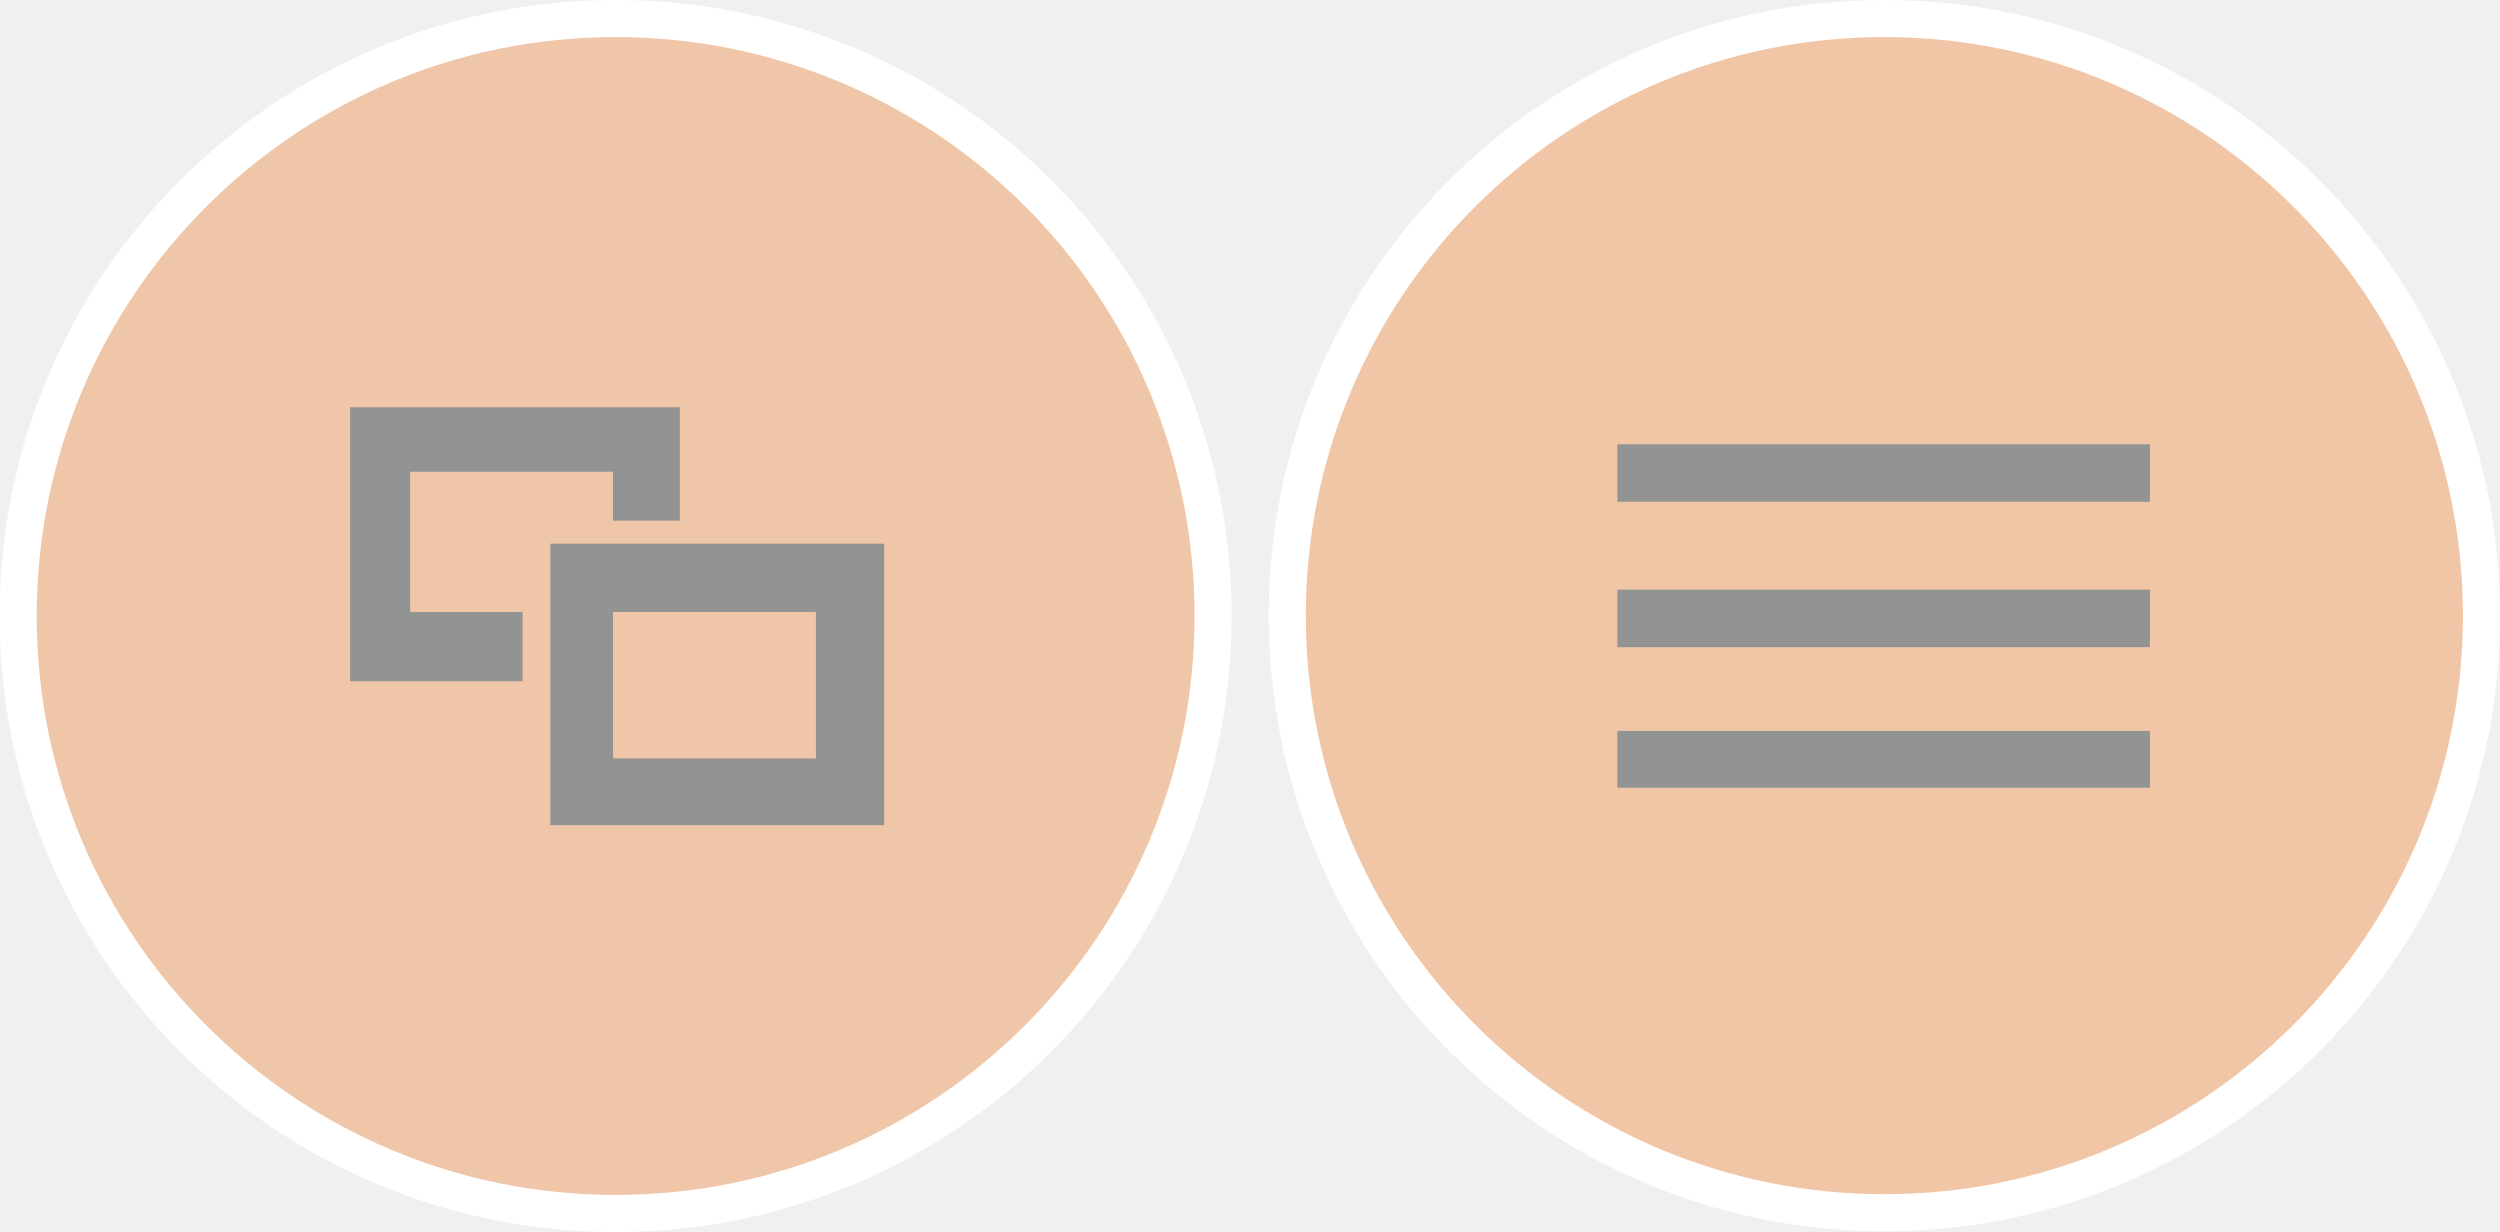
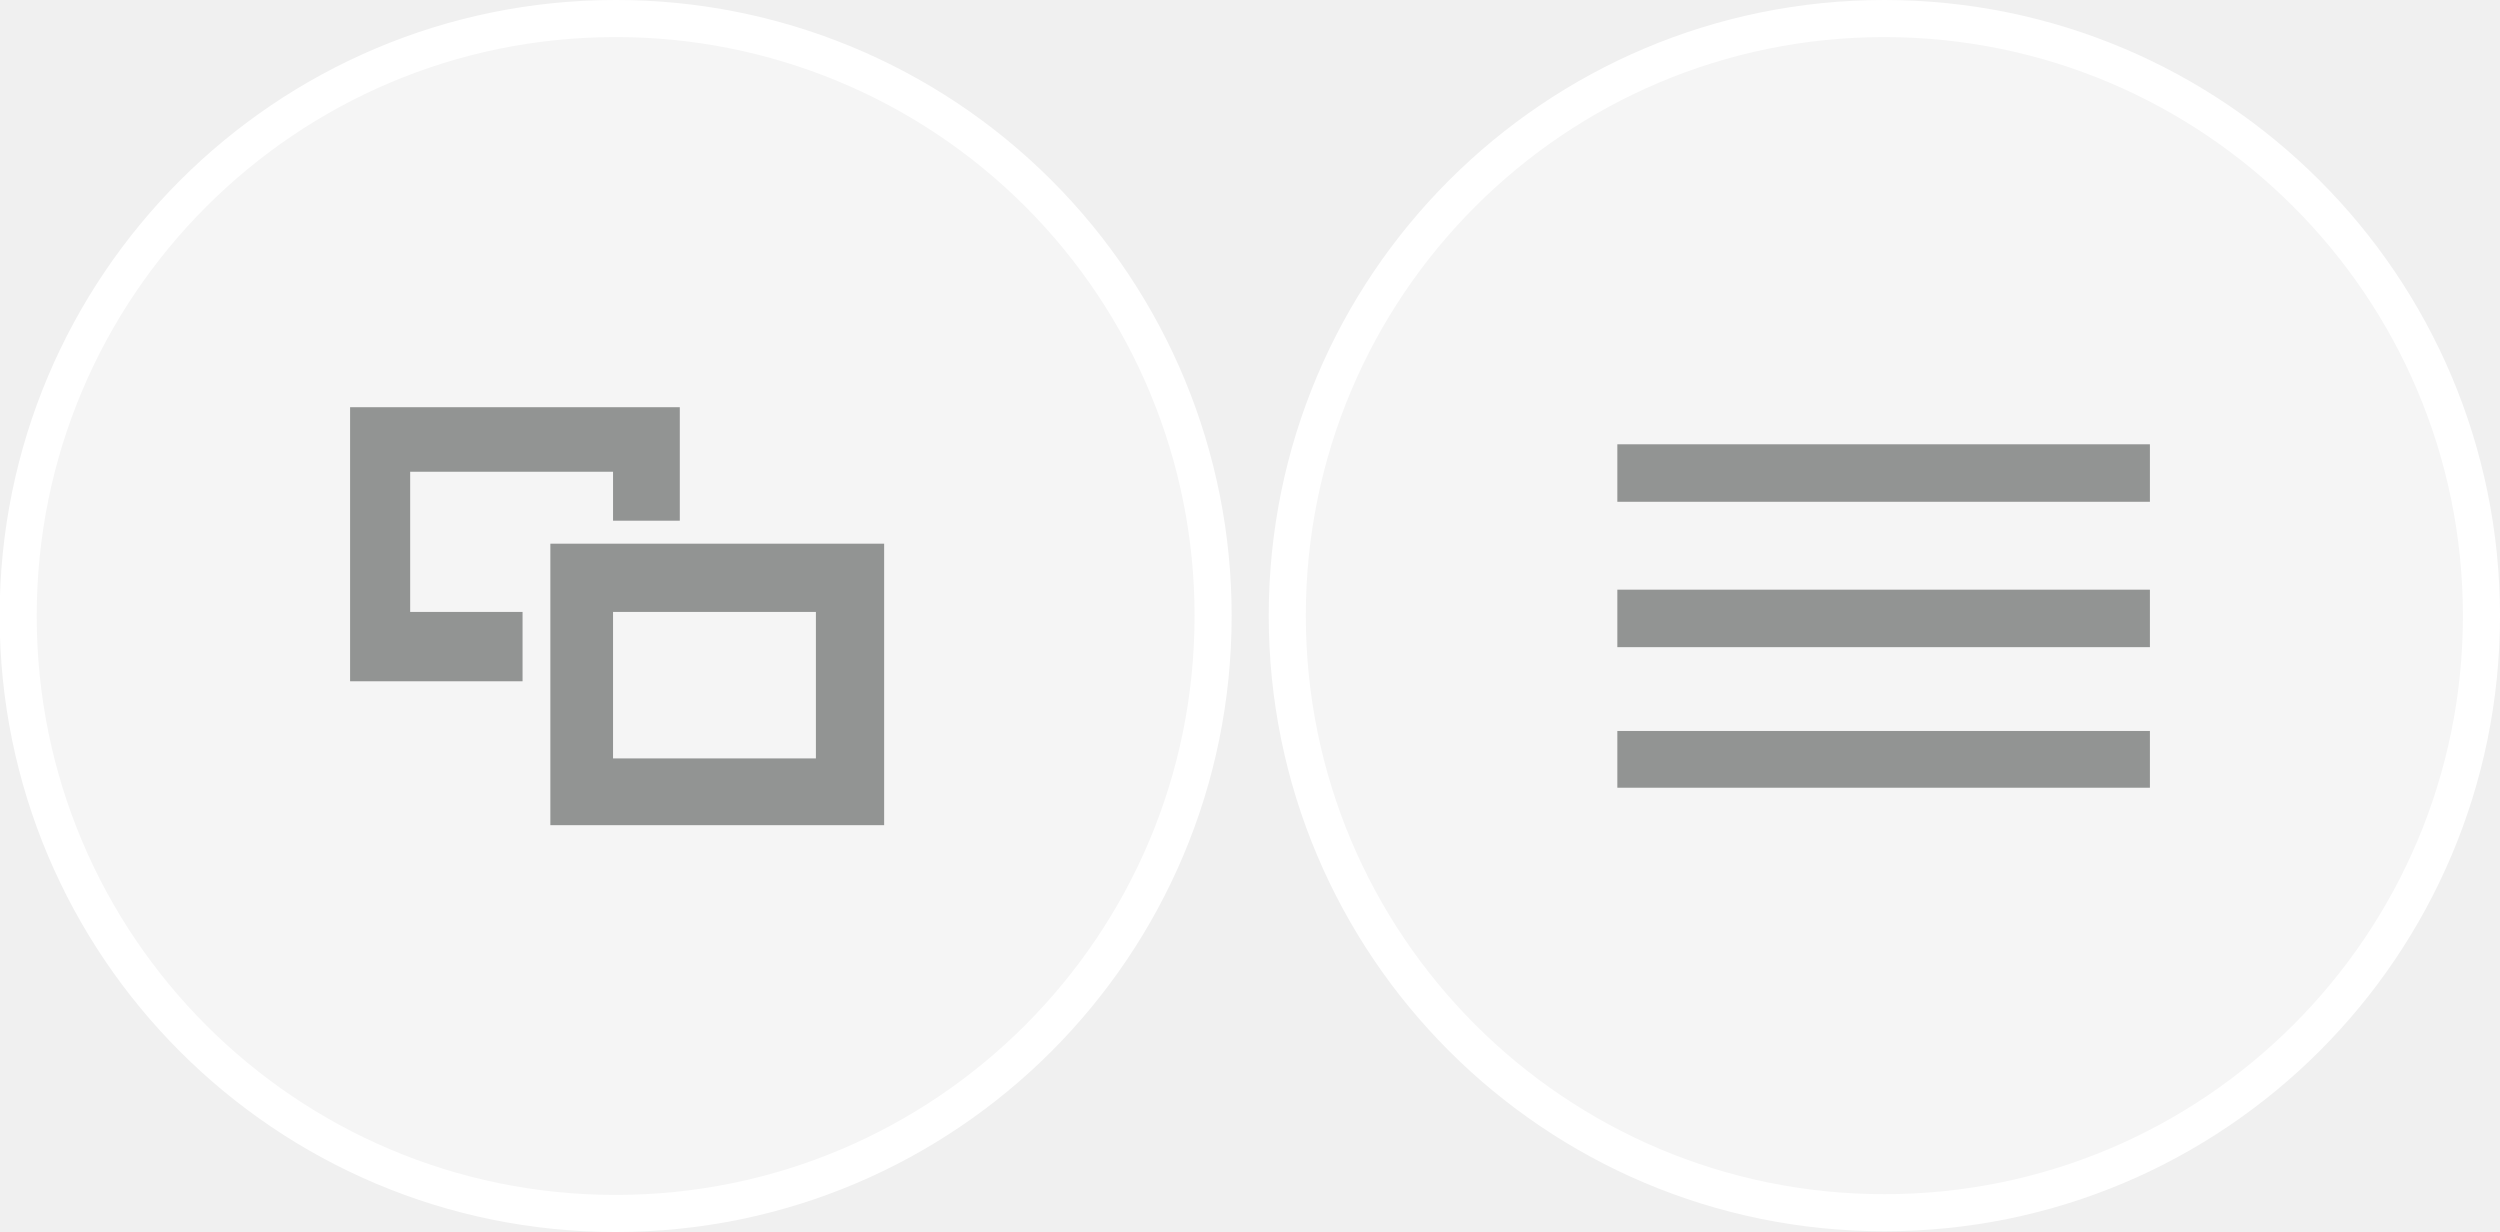
- <svg xmlns="http://www.w3.org/2000/svg" id="Layer_1" data-name="Layer 1" width="67.41" height="33.21" viewBox="0 0 67.41 33.21" version="1.1">
-   <defs id="defs9276">
-     <style id="style9274">
+ <svg xmlns="http://www.w3.org/2000/svg" id="Layer_1" data-name="Layer 1" width="67.41" height="33.21" viewBox="0 0 67.41 33.21">
+   <defs>
+     <style>
      .cls-1 {
        fill: #f5f5f5;
        stroke: #fff;
        stroke-miterlimit: 10;
      }

      .cls-2 {
        fill: #929493;
      }
    </style>
  </defs>
  <g id="Menu_Pressed" data-name="Menu Pressed">
-     <path class="cls-1" d="M66.91,16.6A16.1,16.1,0,1,1,50.81.5,16.11,16.11,0,0,1,66.91,16.6Z" id="path9278" style="fill:#f0c6a7;fill-opacity:1" />
-     <g id="g9286">
-       <rect class="cls-2" x="43.61" y="11.98" width="14.36" height="1.55" id="rect9280" />
-       <rect class="cls-2" x="43.61" y="15.9" width="14.36" height="1.55" id="rect9282" />
-       <rect class="cls-2" x="43.61" y="19.71" width="14.36" height="1.53" id="rect9284" />
+     <path class="cls-1" d="M66.91,16.6A16.1,16.1,0,1,1,50.81.5,16.11,16.11,0,0,1,66.91,16.6Z" />
+     <g>
+       <rect class="cls-2" x="43.61" y="11.98" width="14.36" height="1.55" />
+       <rect class="cls-2" x="43.61" y="15.9" width="14.36" height="1.55" />
+       <rect class="cls-2" x="43.61" y="19.71" width="14.36" height="1.53" />
    </g>
  </g>
  <g id="Switcher_PRessed" data-name="Switcher PRessed">
-     <path class="cls-1" d="M32.71,16.6A16.11,16.11,0,1,1,16.6.5,16.09,16.09,0,0,1,32.71,16.6Z" id="path9289" style="fill:#f0c6a8;fill-opacity:1" />
-     <g id="g9295">
-       <polygon class="cls-2" points="14.09 16.5 11.06 16.5 11.06 12.72 16.53 12.72 16.53 14.04 18.33 14.04 18.33 10.98 9.44 10.98 9.44 18.37 14.09 18.37 14.09 16.5" id="polygon9291" />
-       <path class="cls-2" d="M14.84,14.66v7.59h9V14.66ZM22,20.45H16.53V16.5H22Z" id="path9293" />
+     <path class="cls-1" d="M32.71,16.6A16.11,16.11,0,1,1,16.6.5,16.09,16.09,0,0,1,32.71,16.6Z" />
+     <g>
+       <polygon class="cls-2" points="14.09 16.5 11.06 16.5 11.06 12.72 16.53 12.72 16.53 14.04 18.33 14.04 18.33 10.98 9.44 10.98 9.44 18.37 14.09 18.37 14.09 16.5" />
+       <path class="cls-2" d="M14.84,14.66v7.59h9V14.66ZM22,20.45H16.53V16.5H22Z" />
    </g>
  </g>
</svg>
